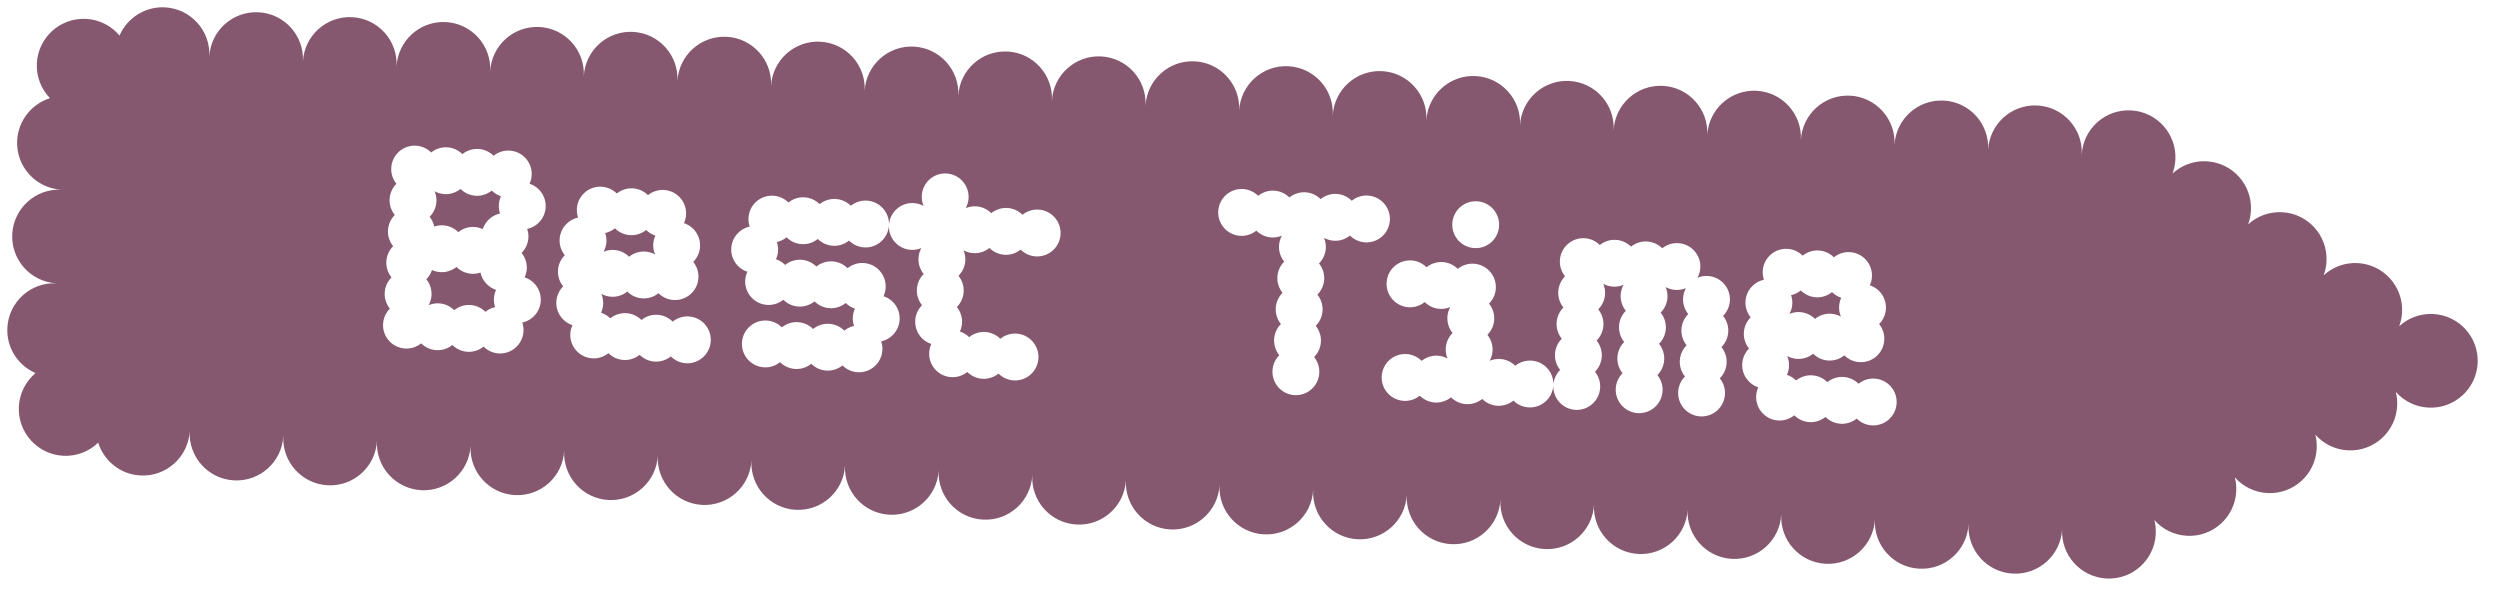
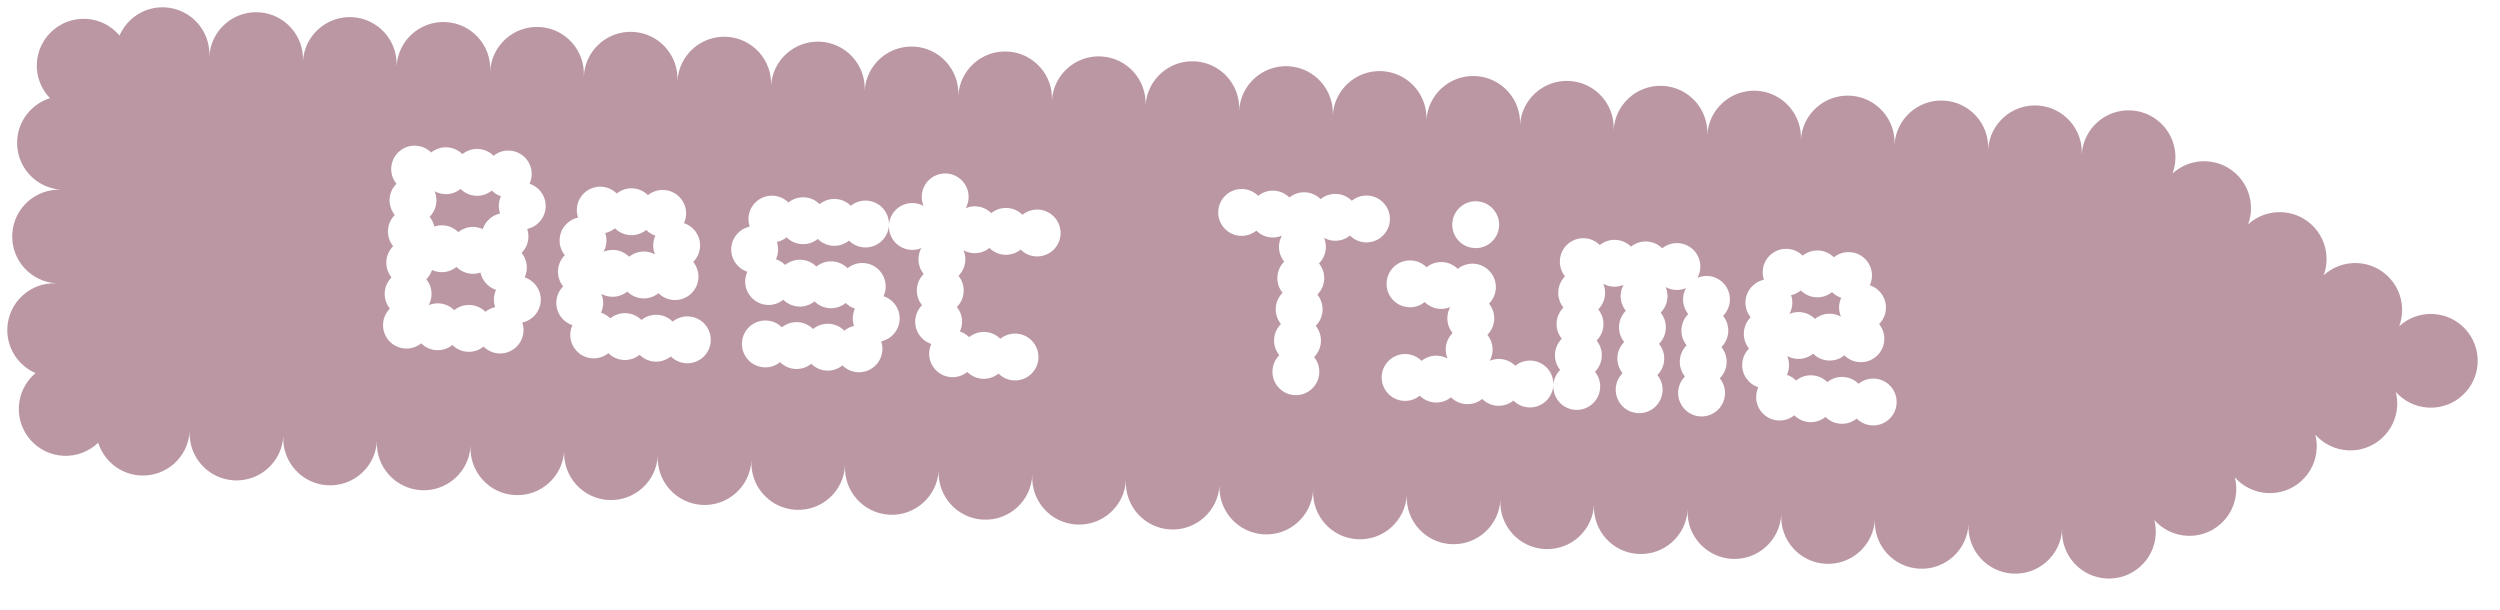
<svg xmlns="http://www.w3.org/2000/svg" width="160" height="39" viewBox="0 0 160 39" fill="none">
-   <path d="M136.385 7.065C138.04 7.152 139.311 8.564 139.224 10.218C139.208 10.529 139.144 10.827 139.042 11.104C139.614 10.582 140.386 10.279 141.221 10.323C142.876 10.41 144.147 11.821 144.06 13.476C144.044 13.787 143.981 14.085 143.878 14.362C144.45 13.839 145.222 13.537 146.057 13.581C147.712 13.667 148.983 15.079 148.896 16.733C148.88 17.044 148.817 17.342 148.714 17.62C149.286 17.097 150.058 16.794 150.893 16.838C152.548 16.925 153.819 18.336 153.732 19.991C153.716 20.302 153.653 20.6 153.55 20.877C154.122 20.355 154.895 20.052 155.73 20.096C157.384 20.182 158.655 21.594 158.569 23.248C158.482 24.903 157.07 26.174 155.416 26.087C154.58 26.044 153.844 25.661 153.33 25.081C153.403 25.368 153.435 25.671 153.418 25.983C153.332 27.637 151.92 28.908 150.265 28.822C149.43 28.778 148.694 28.395 148.18 27.816C148.253 28.103 148.285 28.405 148.268 28.717C148.181 30.372 146.77 31.642 145.115 31.556C144.28 31.512 143.544 31.13 143.029 30.55C143.103 30.837 143.134 31.14 143.118 31.451C143.031 33.106 141.62 34.377 139.965 34.29C139.13 34.246 138.394 33.864 137.879 33.284C137.953 33.571 137.984 33.874 137.968 34.185C137.881 35.84 136.47 37.111 134.815 37.024C133.16 36.938 131.889 35.526 131.976 33.871C131.889 35.526 130.478 36.797 128.823 36.71C127.169 36.623 125.898 35.212 125.984 33.557C125.898 35.212 124.486 36.483 122.831 36.396C121.177 36.309 119.906 34.898 119.993 33.243C119.906 34.898 118.494 36.169 116.84 36.082C115.185 35.995 113.914 34.584 114.001 32.929C113.914 34.584 112.502 35.855 110.848 35.768C109.193 35.681 107.922 34.27 108.009 32.615C107.922 34.27 106.511 35.541 104.856 35.454C103.202 35.367 101.931 33.956 102.017 32.301C101.931 33.956 100.519 35.227 98.864 35.14C97.21 35.053 95.939 33.642 96.025 31.987C95.939 33.642 94.527 34.913 92.873 34.826C91.218 34.739 89.947 33.328 90.034 31.673C89.947 33.328 88.535 34.599 86.881 34.512C85.226 34.425 83.955 33.014 84.042 31.359C83.955 33.014 82.544 34.285 80.889 34.198C79.234 34.111 77.963 32.7 78.05 31.045C77.963 32.7 76.552 33.971 74.897 33.884C73.243 33.797 71.972 32.386 72.058 30.731C71.972 32.386 70.56 33.657 68.905 33.57C67.251 33.483 65.98 32.072 66.067 30.417C65.98 32.072 64.568 33.343 62.914 33.256C61.259 33.169 59.988 31.758 60.075 30.103C59.988 31.758 58.577 33.029 56.922 32.942C55.267 32.855 53.996 31.444 54.083 29.789C53.996 31.444 52.585 32.715 50.93 32.628C49.276 32.541 48.005 31.13 48.091 29.475C48.005 31.13 46.593 32.401 44.938 32.314C43.284 32.227 42.013 30.816 42.099 29.161C42.013 30.816 40.601 32.087 38.947 32C37.292 31.913 36.021 30.502 36.108 28.847C36.021 30.502 34.609 31.773 32.955 31.686C31.3 31.599 30.029 30.188 30.116 28.533C30.029 30.188 28.618 31.459 26.963 31.372C25.308 31.285 24.037 29.874 24.124 28.219C24.037 29.874 22.626 31.145 20.971 31.058C19.317 30.971 18.046 29.56 18.132 27.905C18.046 29.56 16.634 30.831 14.979 30.744C13.325 30.657 12.054 29.246 12.141 27.591C12.054 29.246 10.642 30.517 8.988 30.43C7.7 30.363 6.649 29.492 6.284 28.331C5.707 28.887 4.911 29.215 4.047 29.17C2.392 29.083 1.121 27.671 1.208 26.017C1.253 25.152 1.661 24.394 2.275 23.878C1.159 23.394 0.404 22.258 0.471 20.971C0.558 19.317 1.969 18.046 3.624 18.132C1.969 18.046 0.698 16.634 0.785 14.979C0.872 13.325 2.283 12.054 3.938 12.141C2.283 12.054 1.012 10.642 1.099 8.988C1.167 7.701 2.036 6.649 3.198 6.284C2.641 5.707 2.314 4.911 2.359 4.047C2.446 2.392 3.858 1.121 5.512 1.208C6.376 1.253 7.134 1.662 7.65 2.275C8.134 1.159 9.271 0.404 10.558 0.471C12.212 0.558 13.483 1.969 13.397 3.624C13.483 1.969 14.895 0.698 16.549 0.785C18.204 0.872 19.475 2.283 19.388 3.938C19.475 2.283 20.887 1.012 22.541 1.099C24.196 1.186 25.467 2.597 25.38 4.252C25.467 2.597 26.878 1.326 28.533 1.413C30.188 1.5 31.459 2.911 31.372 4.566C31.459 2.911 32.87 1.64 34.525 1.727C36.179 1.814 37.45 3.225 37.364 4.88C37.45 3.225 38.862 1.954 40.517 2.041C42.171 2.128 43.442 3.539 43.355 5.194C43.442 3.539 44.854 2.268 46.508 2.355C48.163 2.442 49.434 3.853 49.347 5.508C49.434 3.853 50.846 2.582 52.5 2.669C54.155 2.756 55.426 4.167 55.339 5.822C55.426 4.167 56.837 2.896 58.492 2.983C60.147 3.07 61.418 4.481 61.331 6.136C61.418 4.481 62.829 3.21 64.484 3.297C66.138 3.384 67.409 4.795 67.323 6.45C67.409 4.795 68.821 3.524 70.475 3.611C72.13 3.698 73.401 5.109 73.314 6.764C73.401 5.109 74.813 3.838 76.467 3.925C78.122 4.012 79.393 5.424 79.306 7.078C79.393 5.424 80.805 4.152 82.459 4.239C84.114 4.326 85.385 5.738 85.298 7.392C85.385 5.738 86.796 4.467 88.451 4.553C90.105 4.64 91.376 6.052 91.29 7.706C91.376 6.052 92.788 4.781 94.443 4.867C96.097 4.954 97.368 6.366 97.281 8.02C97.368 6.366 98.78 5.095 100.434 5.181C102.089 5.268 103.36 6.68 103.273 8.334C103.36 6.68 104.772 5.409 106.426 5.495C108.081 5.582 109.352 6.994 109.265 8.648C109.352 6.994 110.763 5.723 112.418 5.809C114.073 5.896 115.344 7.308 115.257 8.962C115.344 7.308 116.755 6.037 118.41 6.123C120.064 6.21 121.335 7.622 121.249 9.276C121.335 7.622 122.747 6.351 124.402 6.437C126.056 6.524 127.327 7.936 127.24 9.59C127.327 7.936 128.739 6.665 130.393 6.751C132.048 6.838 133.319 8.25 133.232 9.904C133.319 8.25 134.73 6.979 136.385 7.065ZM32.608 9.638C32.224 9.617 31.867 9.745 31.59 9.969C31.337 9.717 30.995 9.553 30.611 9.533C30.227 9.513 29.87 9.64 29.592 9.864C29.34 9.612 28.998 9.448 28.614 9.428C28.23 9.408 27.873 9.535 27.595 9.759C27.342 9.508 27 9.344 26.616 9.324C25.789 9.28 25.083 9.916 25.04 10.743C25.02 11.127 25.147 11.484 25.371 11.762C25.119 12.014 24.956 12.356 24.935 12.74C24.915 13.124 25.043 13.481 25.266 13.759C25.015 14.012 24.851 14.354 24.831 14.738C24.811 15.122 24.938 15.479 25.162 15.756C24.91 16.009 24.746 16.351 24.726 16.735C24.706 17.119 24.833 17.476 25.057 17.753C24.805 18.006 24.641 18.348 24.621 18.732C24.601 19.116 24.728 19.473 24.952 19.751C24.701 20.003 24.537 20.345 24.517 20.729C24.473 21.557 25.109 22.262 25.936 22.306C26.32 22.326 26.677 22.198 26.955 21.974C27.208 22.226 27.549 22.39 27.933 22.41C28.318 22.431 28.674 22.303 28.952 22.079C29.205 22.33 29.546 22.495 29.931 22.515C30.315 22.535 30.672 22.407 30.949 22.183C31.202 22.435 31.544 22.6 31.928 22.62C32.755 22.663 33.461 22.028 33.504 21.2C33.514 21.005 33.485 20.817 33.426 20.642C34.072 20.503 34.571 19.947 34.608 19.255C34.644 18.564 34.205 17.958 33.577 17.752C33.654 17.585 33.703 17.401 33.714 17.206C33.734 16.822 33.606 16.465 33.382 16.187C33.634 15.934 33.798 15.593 33.818 15.209C33.829 15.013 33.799 14.825 33.74 14.65C34.386 14.511 34.885 13.955 34.922 13.264C34.958 12.572 34.52 11.966 33.892 11.76C33.968 11.593 34.017 11.409 34.028 11.214C34.071 10.387 33.435 9.681 32.608 9.638ZM42.49 12.158C42.106 12.138 41.749 12.265 41.471 12.489C41.218 12.238 40.877 12.074 40.493 12.054C40.108 12.033 39.751 12.161 39.474 12.384C39.221 12.133 38.879 11.969 38.495 11.949C37.668 11.905 36.962 12.541 36.919 13.368C36.909 13.563 36.937 13.751 36.996 13.926C36.351 14.065 35.852 14.622 35.816 15.313C35.795 15.697 35.923 16.054 36.147 16.332C35.895 16.585 35.731 16.926 35.711 17.311C35.691 17.695 35.818 18.052 36.042 18.329C35.79 18.582 35.626 18.924 35.606 19.308C35.57 19.999 36.008 20.604 36.636 20.81C36.558 20.978 36.51 21.162 36.5 21.357C36.457 22.185 37.092 22.89 37.92 22.934C38.304 22.954 38.661 22.826 38.938 22.602C39.191 22.854 39.533 23.018 39.917 23.038C40.301 23.059 40.658 22.931 40.936 22.707C41.188 22.958 41.53 23.123 41.914 23.143C42.298 23.163 42.655 23.035 42.933 22.811C43.186 23.063 43.527 23.228 43.911 23.248C44.739 23.291 45.444 22.656 45.488 21.828C45.531 21.001 44.896 20.295 44.068 20.252C43.684 20.232 43.327 20.359 43.05 20.583C42.797 20.331 42.455 20.167 42.071 20.147C41.687 20.127 41.33 20.254 41.052 20.478C40.8 20.227 40.458 20.063 40.074 20.043C39.69 20.023 39.333 20.15 39.055 20.373C38.892 20.211 38.691 20.085 38.466 20.011C38.543 19.844 38.592 19.66 38.602 19.465C38.614 19.232 38.571 19.01 38.487 18.808C38.678 18.913 38.895 18.979 39.128 18.992C39.512 19.012 39.869 18.884 40.146 18.66C40.399 18.912 40.74 19.076 41.125 19.096C41.509 19.116 41.866 18.988 42.144 18.764C42.396 19.016 42.738 19.181 43.122 19.201C43.949 19.244 44.655 18.609 44.699 17.782C44.719 17.397 44.591 17.04 44.367 16.763C44.618 16.51 44.783 16.169 44.803 15.784C44.84 15.093 44.401 14.487 43.773 14.281C43.85 14.114 43.899 13.93 43.909 13.735C43.953 12.907 43.317 12.202 42.49 12.158ZM55.472 12.839C55.088 12.819 54.731 12.946 54.453 13.169C54.201 12.918 53.859 12.754 53.475 12.734C53.091 12.714 52.734 12.841 52.456 13.065C52.203 12.813 51.862 12.649 51.477 12.629C51.093 12.609 50.736 12.736 50.459 12.96C50.206 12.709 49.864 12.545 49.48 12.525C48.653 12.481 47.947 13.117 47.904 13.944C47.894 14.139 47.922 14.327 47.981 14.502C47.336 14.641 46.837 15.198 46.8 15.889C46.764 16.58 47.202 17.185 47.83 17.391C47.753 17.559 47.705 17.743 47.694 17.939C47.651 18.766 48.287 19.472 49.114 19.515C49.498 19.535 49.855 19.407 50.133 19.183C50.385 19.435 50.727 19.599 51.111 19.62C51.495 19.64 51.852 19.512 52.13 19.288C52.383 19.54 52.724 19.704 53.108 19.724C53.493 19.744 53.849 19.616 54.127 19.392C54.29 19.555 54.49 19.681 54.715 19.755C54.638 19.922 54.59 20.107 54.58 20.302C54.57 20.497 54.599 20.685 54.658 20.86C54.426 20.91 54.214 21.014 54.035 21.159C53.782 20.907 53.44 20.743 53.056 20.723C52.672 20.703 52.315 20.83 52.037 21.054C51.785 20.802 51.443 20.638 51.059 20.618C50.675 20.598 50.318 20.725 50.04 20.949C49.787 20.698 49.446 20.534 49.062 20.514C48.234 20.47 47.529 21.106 47.485 21.933C47.442 22.76 48.077 23.466 48.905 23.509C49.289 23.53 49.646 23.402 49.923 23.178C50.176 23.429 50.517 23.594 50.902 23.614C51.286 23.634 51.643 23.506 51.921 23.282C52.173 23.534 52.515 23.699 52.899 23.719C53.283 23.739 53.64 23.611 53.918 23.387C54.171 23.639 54.512 23.803 54.896 23.823C55.724 23.867 56.429 23.231 56.473 22.404C56.483 22.209 56.454 22.02 56.395 21.846C57.04 21.706 57.54 21.151 57.576 20.459C57.612 19.768 57.174 19.162 56.546 18.956C56.623 18.788 56.672 18.605 56.682 18.41C56.725 17.582 56.09 16.877 55.263 16.833C54.879 16.813 54.522 16.94 54.244 17.164C53.991 16.913 53.65 16.749 53.265 16.729C52.881 16.708 52.524 16.836 52.247 17.059C51.994 16.808 51.652 16.644 51.268 16.624C50.884 16.604 50.527 16.731 50.249 16.955C50.086 16.792 49.886 16.666 49.66 16.592C49.737 16.425 49.786 16.241 49.796 16.046C49.807 15.85 49.777 15.662 49.718 15.487C49.95 15.437 50.163 15.333 50.342 15.189C50.595 15.44 50.936 15.605 51.321 15.625C51.705 15.645 52.062 15.517 52.339 15.293C52.592 15.545 52.933 15.71 53.318 15.73C53.702 15.75 54.059 15.622 54.337 15.398C54.589 15.65 54.931 15.814 55.315 15.835C56.142 15.878 56.848 15.242 56.892 14.415C56.935 13.588 56.299 12.882 55.472 12.839ZM60.57 11.103C59.743 11.06 59.037 11.695 58.993 12.523C58.981 12.755 59.024 12.977 59.109 13.179C58.917 13.074 58.7 13.008 58.468 12.996C57.641 12.952 56.935 13.588 56.892 14.415C56.848 15.242 57.484 15.948 58.311 15.992C58.544 16.004 58.766 15.961 58.967 15.876C58.862 16.068 58.796 16.284 58.784 16.517C58.764 16.901 58.891 17.258 59.115 17.536C58.863 17.788 58.7 18.13 58.679 18.514C58.659 18.898 58.786 19.255 59.01 19.533C58.759 19.786 58.595 20.127 58.575 20.512C58.538 21.203 58.977 21.808 59.604 22.014C59.527 22.181 59.479 22.366 59.469 22.561C59.425 23.388 60.061 24.094 60.888 24.137C61.272 24.158 61.629 24.03 61.907 23.806C62.16 24.058 62.501 24.222 62.885 24.242C63.27 24.262 63.627 24.134 63.904 23.91C64.157 24.162 64.498 24.327 64.883 24.347C65.71 24.39 66.416 23.755 66.459 22.927C66.502 22.1 65.867 21.394 65.04 21.351C64.656 21.331 64.299 21.458 64.021 21.682C63.768 21.43 63.426 21.267 63.042 21.246C62.658 21.226 62.301 21.354 62.024 21.577C61.86 21.415 61.66 21.289 61.434 21.215C61.511 21.047 61.56 20.864 61.571 20.669C61.591 20.284 61.463 19.927 61.239 19.65C61.49 19.397 61.655 19.056 61.675 18.671C61.695 18.287 61.567 17.93 61.343 17.652C61.595 17.4 61.76 17.058 61.78 16.674C61.792 16.441 61.749 16.219 61.665 16.018C61.856 16.123 62.073 16.189 62.305 16.201C62.69 16.221 63.047 16.093 63.324 15.869C63.577 16.121 63.918 16.285 64.303 16.305C64.687 16.326 65.044 16.198 65.322 15.974C65.574 16.226 65.916 16.39 66.3 16.41C67.127 16.453 67.833 15.818 67.876 14.991C67.92 14.164 67.284 13.458 66.457 13.414C66.073 13.394 65.716 13.521 65.438 13.745C65.186 13.494 64.844 13.33 64.46 13.31C64.076 13.29 63.719 13.417 63.441 13.641C63.188 13.389 62.846 13.225 62.462 13.205C62.23 13.193 62.008 13.236 61.806 13.32C61.911 13.129 61.977 12.912 61.989 12.68C62.033 11.852 61.397 11.146 60.57 11.103ZM87.533 12.516C87.149 12.496 86.792 12.623 86.514 12.847C86.261 12.595 85.92 12.432 85.536 12.411C85.151 12.391 84.794 12.519 84.517 12.742C84.264 12.491 83.922 12.327 83.538 12.307C83.154 12.287 82.797 12.414 82.52 12.638C82.267 12.386 81.925 12.222 81.541 12.202C81.157 12.182 80.8 12.309 80.522 12.533C80.27 12.281 79.928 12.117 79.544 12.097C78.716 12.054 78.011 12.69 77.967 13.517C77.924 14.344 78.559 15.05 79.387 15.093C79.771 15.113 80.128 14.985 80.406 14.761C80.658 15.013 81 15.178 81.384 15.198C81.617 15.21 81.839 15.167 82.04 15.083C81.936 15.274 81.869 15.491 81.857 15.723C81.837 16.108 81.964 16.465 82.188 16.742C81.937 16.995 81.773 17.337 81.752 17.721C81.732 18.105 81.86 18.462 82.084 18.739C81.832 18.992 81.668 19.334 81.648 19.718C81.628 20.102 81.755 20.459 81.979 20.737C81.727 20.989 81.563 21.331 81.543 21.715C81.523 22.099 81.65 22.456 81.874 22.734C81.623 22.987 81.459 23.328 81.439 23.712C81.395 24.54 82.031 25.246 82.858 25.289C83.685 25.332 84.391 24.697 84.434 23.869C84.454 23.485 84.326 23.128 84.103 22.851C84.354 22.598 84.519 22.257 84.539 21.872C84.559 21.488 84.431 21.131 84.207 20.854C84.459 20.601 84.624 20.259 84.644 19.875C84.664 19.491 84.536 19.134 84.312 18.856C84.564 18.604 84.728 18.262 84.748 17.878C84.769 17.493 84.641 17.137 84.416 16.859C84.668 16.606 84.833 16.265 84.853 15.88C84.865 15.648 84.822 15.425 84.738 15.224C84.929 15.329 85.146 15.395 85.379 15.407C85.763 15.428 86.12 15.3 86.397 15.075C86.65 15.327 86.992 15.492 87.376 15.512C88.203 15.555 88.909 14.92 88.952 14.092C88.996 13.265 88.36 12.559 87.533 12.516ZM94.314 16.877C93.93 16.857 93.573 16.984 93.295 17.208C93.043 16.956 92.701 16.792 92.317 16.772C91.933 16.752 91.576 16.879 91.298 17.103C91.045 16.852 90.704 16.688 90.319 16.668C89.492 16.624 88.786 17.26 88.743 18.087C88.7 18.914 89.335 19.62 90.162 19.663C90.547 19.684 90.903 19.556 91.181 19.332C91.434 19.583 91.775 19.748 92.16 19.768C92.392 19.78 92.615 19.737 92.816 19.653C92.711 19.844 92.645 20.061 92.633 20.294C92.613 20.678 92.74 21.035 92.964 21.312C92.712 21.565 92.548 21.907 92.528 22.291C92.516 22.523 92.559 22.746 92.643 22.947C92.452 22.842 92.235 22.776 92.003 22.764C91.618 22.744 91.261 22.871 90.984 23.095C90.731 22.843 90.389 22.68 90.005 22.659C89.178 22.616 88.472 23.252 88.429 24.079C88.386 24.906 89.021 25.612 89.848 25.655C90.233 25.675 90.59 25.547 90.867 25.323C91.12 25.575 91.461 25.74 91.846 25.76C92.23 25.78 92.587 25.652 92.864 25.428C93.117 25.68 93.459 25.845 93.843 25.865C94.227 25.885 94.584 25.757 94.862 25.533C95.114 25.785 95.456 25.949 95.84 25.969C96.225 25.989 96.581 25.861 96.859 25.637C97.112 25.889 97.453 26.054 97.837 26.074C98.665 26.117 99.371 25.482 99.414 24.654C99.457 23.827 98.822 23.121 97.994 23.078C97.61 23.058 97.253 23.185 96.976 23.409C96.723 23.157 96.381 22.994 95.997 22.973C95.764 22.961 95.542 23.004 95.341 23.089C95.446 22.897 95.512 22.681 95.524 22.448C95.544 22.064 95.416 21.707 95.192 21.429C95.444 21.177 95.609 20.835 95.629 20.451C95.649 20.066 95.521 19.71 95.297 19.432C95.549 19.179 95.713 18.838 95.733 18.453C95.777 17.626 95.141 16.92 94.314 16.877ZM107.401 15.56C107.017 15.54 106.66 15.667 106.382 15.891C106.129 15.639 105.788 15.476 105.404 15.455C105.019 15.435 104.662 15.562 104.385 15.786C104.132 15.535 103.79 15.371 103.406 15.351C103.022 15.331 102.665 15.458 102.388 15.682C102.135 15.43 101.793 15.266 101.409 15.246C100.582 15.203 99.876 15.838 99.832 16.666C99.812 17.05 99.94 17.407 100.163 17.684C99.912 17.937 99.748 18.279 99.728 18.663C99.708 19.047 99.835 19.404 100.059 19.681C99.807 19.934 99.643 20.276 99.623 20.66C99.603 21.044 99.73 21.401 99.954 21.679C99.703 21.931 99.539 22.273 99.519 22.657C99.498 23.041 99.626 23.398 99.849 23.676C99.598 23.929 99.434 24.27 99.414 24.654C99.371 25.482 100.006 26.188 100.833 26.231C101.661 26.274 102.366 25.639 102.41 24.811C102.43 24.427 102.302 24.07 102.078 23.793C102.33 23.54 102.494 23.199 102.514 22.814C102.535 22.43 102.407 22.073 102.183 21.796C102.434 21.543 102.599 21.201 102.619 20.817C102.639 20.433 102.511 20.076 102.287 19.798C102.539 19.546 102.704 19.204 102.724 18.82C102.736 18.587 102.693 18.365 102.609 18.163C102.8 18.268 103.017 18.334 103.249 18.347C103.482 18.359 103.704 18.316 103.906 18.231C103.801 18.423 103.735 18.64 103.722 18.872C103.702 19.256 103.83 19.613 104.053 19.891C103.802 20.143 103.638 20.485 103.618 20.869C103.598 21.253 103.725 21.61 103.949 21.888C103.697 22.141 103.533 22.483 103.513 22.867C103.493 23.251 103.62 23.608 103.844 23.885C103.592 24.138 103.428 24.48 103.408 24.864C103.365 25.691 104.001 26.397 104.828 26.44C105.655 26.484 106.361 25.848 106.404 25.021C106.424 24.637 106.296 24.28 106.072 24.002C106.324 23.749 106.489 23.408 106.509 23.024C106.529 22.639 106.401 22.282 106.177 22.005C106.429 21.752 106.593 21.411 106.614 21.026C106.634 20.642 106.506 20.285 106.282 20.008C106.534 19.755 106.698 19.413 106.718 19.029C106.73 18.797 106.687 18.574 106.603 18.373C106.795 18.478 107.011 18.544 107.244 18.556C107.476 18.568 107.699 18.525 107.9 18.441C107.795 18.632 107.729 18.849 107.717 19.081C107.697 19.465 107.824 19.823 108.048 20.1C107.796 20.353 107.632 20.695 107.612 21.079C107.592 21.463 107.719 21.82 107.943 22.097C107.692 22.35 107.528 22.692 107.508 23.076C107.487 23.46 107.615 23.817 107.838 24.095C107.587 24.347 107.423 24.689 107.403 25.073C107.36 25.901 107.995 26.606 108.822 26.65C109.65 26.693 110.355 26.058 110.399 25.23C110.419 24.846 110.291 24.489 110.067 24.212C110.319 23.959 110.483 23.617 110.503 23.233C110.524 22.849 110.396 22.492 110.172 22.214C110.423 21.962 110.588 21.62 110.608 21.236C110.628 20.851 110.5 20.495 110.276 20.217C110.528 19.964 110.693 19.623 110.713 19.238C110.756 18.411 110.121 17.705 109.293 17.662C109.061 17.65 108.838 17.693 108.637 17.777C108.742 17.586 108.808 17.369 108.82 17.137C108.864 16.309 108.228 15.603 107.401 15.56ZM118.386 16.136C118.002 16.116 117.645 16.243 117.367 16.467C117.114 16.215 116.773 16.051 116.388 16.031C116.004 16.011 115.647 16.138 115.37 16.362C115.117 16.11 114.775 15.947 114.391 15.926C113.564 15.883 112.858 16.519 112.815 17.346C112.804 17.541 112.833 17.729 112.892 17.903C112.246 18.043 111.748 18.599 111.711 19.291C111.691 19.675 111.819 20.032 112.042 20.309C111.791 20.562 111.627 20.904 111.607 21.288C111.587 21.672 111.714 22.029 111.938 22.307C111.686 22.559 111.522 22.901 111.502 23.285C111.466 23.977 111.904 24.581 112.531 24.788C112.454 24.955 112.406 25.14 112.396 25.335C112.353 26.162 112.988 26.868 113.815 26.911C114.2 26.931 114.557 26.803 114.834 26.579C115.087 26.831 115.428 26.996 115.813 27.016C116.197 27.036 116.554 26.908 116.831 26.684C117.084 26.936 117.426 27.101 117.81 27.121C118.194 27.141 118.551 27.013 118.829 26.789C119.081 27.041 119.423 27.205 119.807 27.225C120.635 27.269 121.34 26.633 121.384 25.806C121.427 24.979 120.792 24.273 119.964 24.23C119.58 24.209 119.223 24.337 118.946 24.56C118.693 24.309 118.351 24.145 117.967 24.125C117.583 24.105 117.226 24.232 116.948 24.456C116.696 24.204 116.354 24.04 115.97 24.02C115.586 24 115.229 24.127 114.951 24.351C114.788 24.188 114.587 24.063 114.362 23.989C114.439 23.821 114.488 23.637 114.498 23.442C114.51 23.21 114.467 22.987 114.383 22.786C114.574 22.891 114.791 22.957 115.023 22.969C115.408 22.989 115.765 22.861 116.042 22.637C116.295 22.889 116.636 23.054 117.021 23.074C117.405 23.094 117.762 22.966 118.039 22.742C118.292 22.994 118.634 23.158 119.018 23.178C119.845 23.222 120.551 22.586 120.594 21.759C120.615 21.375 120.487 21.018 120.263 20.74C120.514 20.488 120.679 20.146 120.699 19.762C120.735 19.07 120.297 18.464 119.669 18.259C119.746 18.091 119.795 17.907 119.805 17.712C119.848 16.885 119.213 16.179 118.386 16.136ZM29.214 17.085C29.466 17.337 29.808 17.502 30.192 17.522C30.387 17.532 30.575 17.503 30.75 17.444C30.861 17.962 31.243 18.385 31.747 18.551C31.67 18.719 31.622 18.903 31.612 19.098C31.602 19.294 31.63 19.482 31.689 19.656C31.457 19.706 31.245 19.81 31.066 19.955C30.814 19.703 30.472 19.539 30.088 19.519C29.703 19.499 29.346 19.626 29.069 19.85C28.816 19.599 28.474 19.435 28.09 19.415C27.858 19.402 27.635 19.445 27.434 19.53C27.539 19.338 27.605 19.122 27.617 18.889C27.637 18.505 27.509 18.148 27.285 17.87C27.448 17.707 27.574 17.507 27.648 17.281C27.815 17.358 28 17.407 28.195 17.417C28.579 17.438 28.936 17.309 29.214 17.085ZM41.354 14.718C41.517 14.88 41.717 15.006 41.943 15.08C41.866 15.248 41.818 15.432 41.807 15.627C41.795 15.86 41.838 16.082 41.923 16.284C41.731 16.179 41.514 16.113 41.282 16.1C40.898 16.08 40.541 16.208 40.263 16.431C40.011 16.18 39.669 16.016 39.285 15.996C39.052 15.984 38.83 16.027 38.628 16.111C38.733 15.919 38.799 15.703 38.812 15.47C38.822 15.275 38.792 15.086 38.733 14.912C38.965 14.862 39.178 14.758 39.357 14.613C39.61 14.865 39.951 15.029 40.336 15.05C40.72 15.07 41.077 14.942 41.354 14.718ZM117.25 18.695C117.413 18.858 117.613 18.983 117.838 19.057C117.761 19.225 117.713 19.409 117.703 19.605C117.691 19.837 117.734 20.06 117.818 20.261C117.627 20.156 117.41 20.09 117.178 20.078C116.794 20.058 116.437 20.185 116.159 20.409C115.906 20.157 115.565 19.993 115.18 19.973C114.948 19.961 114.725 20.004 114.524 20.088C114.629 19.897 114.695 19.68 114.707 19.448C114.718 19.252 114.688 19.064 114.629 18.889C114.861 18.839 115.073 18.735 115.253 18.59C115.506 18.842 115.847 19.007 116.231 19.027C116.616 19.047 116.973 18.919 117.25 18.695ZM31.473 12.197C31.636 12.36 31.836 12.485 32.061 12.559C31.984 12.727 31.936 12.911 31.926 13.107C31.916 13.302 31.944 13.49 32.003 13.664C31.485 13.776 31.061 14.157 30.896 14.661C30.728 14.585 30.544 14.536 30.349 14.526C29.965 14.506 29.608 14.633 29.331 14.857C29.078 14.605 28.736 14.442 28.352 14.421C28.157 14.411 27.968 14.44 27.794 14.499C27.743 14.267 27.639 14.055 27.495 13.876C27.747 13.623 27.911 13.282 27.931 12.897C27.943 12.665 27.9 12.442 27.816 12.241C28.008 12.346 28.224 12.412 28.457 12.424C28.841 12.444 29.198 12.316 29.476 12.092C29.728 12.344 30.07 12.509 30.454 12.529C30.838 12.549 31.195 12.421 31.473 12.197ZM94.523 12.882C93.696 12.839 92.99 13.475 92.947 14.302C92.903 15.129 93.539 15.835 94.366 15.878C95.194 15.922 95.899 15.286 95.943 14.459C95.986 13.632 95.35 12.926 94.523 12.882Z" fill="#85586F" />
+   <path d="M136.385 7.065C138.04 7.152 139.311 8.564 139.224 10.218C139.208 10.529 139.144 10.827 139.042 11.104C139.614 10.582 140.386 10.279 141.221 10.323C142.876 10.41 144.147 11.821 144.06 13.476C144.044 13.787 143.981 14.085 143.878 14.362C144.45 13.839 145.222 13.537 146.057 13.581C147.712 13.667 148.983 15.079 148.896 16.733C148.88 17.044 148.817 17.342 148.714 17.62C149.286 17.097 150.058 16.794 150.893 16.838C152.548 16.925 153.819 18.336 153.732 19.991C153.716 20.302 153.653 20.6 153.55 20.877C154.122 20.355 154.895 20.052 155.73 20.096C157.384 20.182 158.655 21.594 158.569 23.248C158.482 24.903 157.07 26.174 155.416 26.087C154.58 26.044 153.844 25.661 153.33 25.081C153.403 25.368 153.435 25.671 153.418 25.983C153.332 27.637 151.92 28.908 150.265 28.822C149.43 28.778 148.694 28.395 148.18 27.816C148.253 28.103 148.285 28.405 148.268 28.717C148.181 30.372 146.77 31.642 145.115 31.556C144.28 31.512 143.544 31.13 143.029 30.55C143.103 30.837 143.134 31.14 143.118 31.451C143.031 33.106 141.62 34.377 139.965 34.29C139.13 34.246 138.394 33.864 137.879 33.284C137.953 33.571 137.984 33.874 137.968 34.185C137.881 35.84 136.47 37.111 134.815 37.024C133.16 36.938 131.889 35.526 131.976 33.871C131.889 35.526 130.478 36.797 128.823 36.71C127.169 36.623 125.898 35.212 125.984 33.557C125.898 35.212 124.486 36.483 122.831 36.396C121.177 36.309 119.906 34.898 119.993 33.243C119.906 34.898 118.494 36.169 116.84 36.082C115.185 35.995 113.914 34.584 114.001 32.929C113.914 34.584 112.502 35.855 110.848 35.768C109.193 35.681 107.922 34.27 108.009 32.615C107.922 34.27 106.511 35.541 104.856 35.454C103.202 35.367 101.931 33.956 102.017 32.301C101.931 33.956 100.519 35.227 98.864 35.14C97.21 35.053 95.939 33.642 96.025 31.987C95.939 33.642 94.527 34.913 92.873 34.826C91.218 34.739 89.947 33.328 90.034 31.673C89.947 33.328 88.535 34.599 86.881 34.512C85.226 34.425 83.955 33.014 84.042 31.359C83.955 33.014 82.544 34.285 80.889 34.198C79.234 34.111 77.963 32.7 78.05 31.045C77.963 32.7 76.552 33.971 74.897 33.884C73.243 33.797 71.972 32.386 72.058 30.731C71.972 32.386 70.56 33.657 68.905 33.57C67.251 33.483 65.98 32.072 66.067 30.417C65.98 32.072 64.568 33.343 62.914 33.256C61.259 33.169 59.988 31.758 60.075 30.103C59.988 31.758 58.577 33.029 56.922 32.942C55.267 32.855 53.996 31.444 54.083 29.789C53.996 31.444 52.585 32.715 50.93 32.628C49.276 32.541 48.005 31.13 48.091 29.475C48.005 31.13 46.593 32.401 44.938 32.314C43.284 32.227 42.013 30.816 42.099 29.161C42.013 30.816 40.601 32.087 38.947 32C37.292 31.913 36.021 30.502 36.108 28.847C36.021 30.502 34.609 31.773 32.955 31.686C31.3 31.599 30.029 30.188 30.116 28.533C30.029 30.188 28.618 31.459 26.963 31.372C25.308 31.285 24.037 29.874 24.124 28.219C24.037 29.874 22.626 31.145 20.971 31.058C19.317 30.971 18.046 29.56 18.132 27.905C18.046 29.56 16.634 30.831 14.979 30.744C13.325 30.657 12.054 29.246 12.141 27.591C12.054 29.246 10.642 30.517 8.988 30.43C7.7 30.363 6.649 29.492 6.284 28.331C5.707 28.887 4.911 29.215 4.047 29.17C2.392 29.083 1.121 27.671 1.208 26.017C1.253 25.152 1.661 24.394 2.275 23.878C1.159 23.394 0.404 22.258 0.471 20.971C0.558 19.317 1.969 18.046 3.624 18.132C1.969 18.046 0.698 16.634 0.785 14.979C0.872 13.325 2.283 12.054 3.938 12.141C2.283 12.054 1.012 10.642 1.099 8.988C1.167 7.701 2.036 6.649 3.198 6.284C2.641 5.707 2.314 4.911 2.359 4.047C2.446 2.392 3.858 1.121 5.512 1.208C6.376 1.253 7.134 1.662 7.65 2.275C8.134 1.159 9.271 0.404 10.558 0.471C12.212 0.558 13.483 1.969 13.397 3.624C13.483 1.969 14.895 0.698 16.549 0.785C18.204 0.872 19.475 2.283 19.388 3.938C19.475 2.283 20.887 1.012 22.541 1.099C24.196 1.186 25.467 2.597 25.38 4.252C25.467 2.597 26.878 1.326 28.533 1.413C30.188 1.5 31.459 2.911 31.372 4.566C31.459 2.911 32.87 1.64 34.525 1.727C36.179 1.814 37.45 3.225 37.364 4.88C37.45 3.225 38.862 1.954 40.517 2.041C42.171 2.128 43.442 3.539 43.355 5.194C43.442 3.539 44.854 2.268 46.508 2.355C48.163 2.442 49.434 3.853 49.347 5.508C49.434 3.853 50.846 2.582 52.5 2.669C54.155 2.756 55.426 4.167 55.339 5.822C55.426 4.167 56.837 2.896 58.492 2.983C60.147 3.07 61.418 4.481 61.331 6.136C61.418 4.481 62.829 3.21 64.484 3.297C66.138 3.384 67.409 4.795 67.323 6.45C67.409 4.795 68.821 3.524 70.475 3.611C72.13 3.698 73.401 5.109 73.314 6.764C73.401 5.109 74.813 3.838 76.467 3.925C78.122 4.012 79.393 5.424 79.306 7.078C79.393 5.424 80.805 4.152 82.459 4.239C84.114 4.326 85.385 5.738 85.298 7.392C85.385 5.738 86.796 4.467 88.451 4.553C90.105 4.64 91.376 6.052 91.29 7.706C91.376 6.052 92.788 4.781 94.443 4.867C96.097 4.954 97.368 6.366 97.281 8.02C97.368 6.366 98.78 5.095 100.434 5.181C102.089 5.268 103.36 6.68 103.273 8.334C103.36 6.68 104.772 5.409 106.426 5.495C108.081 5.582 109.352 6.994 109.265 8.648C109.352 6.994 110.763 5.723 112.418 5.809C114.073 5.896 115.344 7.308 115.257 8.962C115.344 7.308 116.755 6.037 118.41 6.123C120.064 6.21 121.335 7.622 121.249 9.276C121.335 7.622 122.747 6.351 124.402 6.437C126.056 6.524 127.327 7.936 127.24 9.59C127.327 7.936 128.739 6.665 130.393 6.751C132.048 6.838 133.319 8.25 133.232 9.904C133.319 8.25 134.73 6.979 136.385 7.065ZM32.608 9.638C32.224 9.617 31.867 9.745 31.59 9.969C31.337 9.717 30.995 9.553 30.611 9.533C30.227 9.513 29.87 9.64 29.592 9.864C29.34 9.612 28.998 9.448 28.614 9.428C28.23 9.408 27.873 9.535 27.595 9.759C27.342 9.508 27 9.344 26.616 9.324C25.789 9.28 25.083 9.916 25.04 10.743C25.02 11.127 25.147 11.484 25.371 11.762C25.119 12.014 24.956 12.356 24.935 12.74C24.915 13.124 25.043 13.481 25.266 13.759C25.015 14.012 24.851 14.354 24.831 14.738C24.811 15.122 24.938 15.479 25.162 15.756C24.91 16.009 24.746 16.351 24.726 16.735C24.706 17.119 24.833 17.476 25.057 17.753C24.805 18.006 24.641 18.348 24.621 18.732C24.601 19.116 24.728 19.473 24.952 19.751C24.701 20.003 24.537 20.345 24.517 20.729C24.473 21.557 25.109 22.262 25.936 22.306C26.32 22.326 26.677 22.198 26.955 21.974C27.208 22.226 27.549 22.39 27.933 22.41C28.318 22.431 28.674 22.303 28.952 22.079C29.205 22.33 29.546 22.495 29.931 22.515C30.315 22.535 30.672 22.407 30.949 22.183C31.202 22.435 31.544 22.6 31.928 22.62C32.755 22.663 33.461 22.028 33.504 21.2C33.514 21.005 33.485 20.817 33.426 20.642C34.072 20.503 34.571 19.947 34.608 19.255C34.644 18.564 34.205 17.958 33.577 17.752C33.654 17.585 33.703 17.401 33.714 17.206C33.734 16.822 33.606 16.465 33.382 16.187C33.634 15.934 33.798 15.593 33.818 15.209C33.829 15.013 33.799 14.825 33.74 14.65C34.386 14.511 34.885 13.955 34.922 13.264C34.958 12.572 34.52 11.966 33.892 11.76C33.968 11.593 34.017 11.409 34.028 11.214C34.071 10.387 33.435 9.681 32.608 9.638ZM42.49 12.158C42.106 12.138 41.749 12.265 41.471 12.489C41.218 12.238 40.877 12.074 40.493 12.054C40.108 12.033 39.751 12.161 39.474 12.384C39.221 12.133 38.879 11.969 38.495 11.949C37.668 11.905 36.962 12.541 36.919 13.368C36.909 13.563 36.937 13.751 36.996 13.926C36.351 14.065 35.852 14.622 35.816 15.313C35.795 15.697 35.923 16.054 36.147 16.332C35.895 16.585 35.731 16.926 35.711 17.311C35.691 17.695 35.818 18.052 36.042 18.329C35.79 18.582 35.626 18.924 35.606 19.308C35.57 19.999 36.008 20.604 36.636 20.81C36.558 20.978 36.51 21.162 36.5 21.357C36.457 22.185 37.092 22.89 37.92 22.934C38.304 22.954 38.661 22.826 38.938 22.602C39.191 22.854 39.533 23.018 39.917 23.038C40.301 23.059 40.658 22.931 40.936 22.707C41.188 22.958 41.53 23.123 41.914 23.143C42.298 23.163 42.655 23.035 42.933 22.811C43.186 23.063 43.527 23.228 43.911 23.248C44.739 23.291 45.444 22.656 45.488 21.828C45.531 21.001 44.896 20.295 44.068 20.252C43.684 20.232 43.327 20.359 43.05 20.583C42.797 20.331 42.455 20.167 42.071 20.147C41.687 20.127 41.33 20.254 41.052 20.478C40.8 20.227 40.458 20.063 40.074 20.043C39.69 20.023 39.333 20.15 39.055 20.373C38.892 20.211 38.691 20.085 38.466 20.011C38.543 19.844 38.592 19.66 38.602 19.465C38.614 19.232 38.571 19.01 38.487 18.808C38.678 18.913 38.895 18.979 39.128 18.992C39.512 19.012 39.869 18.884 40.146 18.66C40.399 18.912 40.74 19.076 41.125 19.096C41.509 19.116 41.866 18.988 42.144 18.764C42.396 19.016 42.738 19.181 43.122 19.201C43.949 19.244 44.655 18.609 44.699 17.782C44.719 17.397 44.591 17.04 44.367 16.763C44.618 16.51 44.783 16.169 44.803 15.784C44.84 15.093 44.401 14.487 43.773 14.281C43.85 14.114 43.899 13.93 43.909 13.735C43.953 12.907 43.317 12.202 42.49 12.158ZM55.472 12.839C55.088 12.819 54.731 12.946 54.453 13.169C54.201 12.918 53.859 12.754 53.475 12.734C53.091 12.714 52.734 12.841 52.456 13.065C52.203 12.813 51.862 12.649 51.477 12.629C51.093 12.609 50.736 12.736 50.459 12.96C50.206 12.709 49.864 12.545 49.48 12.525C48.653 12.481 47.947 13.117 47.904 13.944C47.894 14.139 47.922 14.327 47.981 14.502C47.336 14.641 46.837 15.198 46.8 15.889C46.764 16.58 47.202 17.185 47.83 17.391C47.753 17.559 47.705 17.743 47.694 17.939C47.651 18.766 48.287 19.472 49.114 19.515C49.498 19.535 49.855 19.407 50.133 19.183C50.385 19.435 50.727 19.599 51.111 19.62C51.495 19.64 51.852 19.512 52.13 19.288C52.383 19.54 52.724 19.704 53.108 19.724C53.493 19.744 53.849 19.616 54.127 19.392C54.29 19.555 54.49 19.681 54.715 19.755C54.638 19.922 54.59 20.107 54.58 20.302C54.57 20.497 54.599 20.685 54.658 20.86C54.426 20.91 54.214 21.014 54.035 21.159C53.782 20.907 53.44 20.743 53.056 20.723C52.672 20.703 52.315 20.83 52.037 21.054C51.785 20.802 51.443 20.638 51.059 20.618C50.675 20.598 50.318 20.725 50.04 20.949C49.787 20.698 49.446 20.534 49.062 20.514C48.234 20.47 47.529 21.106 47.485 21.933C47.442 22.76 48.077 23.466 48.905 23.509C49.289 23.53 49.646 23.402 49.923 23.178C50.176 23.429 50.517 23.594 50.902 23.614C51.286 23.634 51.643 23.506 51.921 23.282C52.173 23.534 52.515 23.699 52.899 23.719C53.283 23.739 53.64 23.611 53.918 23.387C54.171 23.639 54.512 23.803 54.896 23.823C55.724 23.867 56.429 23.231 56.473 22.404C56.483 22.209 56.454 22.02 56.395 21.846C57.04 21.706 57.54 21.151 57.576 20.459C57.612 19.768 57.174 19.162 56.546 18.956C56.623 18.788 56.672 18.605 56.682 18.41C56.725 17.582 56.09 16.877 55.263 16.833C54.879 16.813 54.522 16.94 54.244 17.164C53.991 16.913 53.65 16.749 53.265 16.729C52.881 16.708 52.524 16.836 52.247 17.059C51.994 16.808 51.652 16.644 51.268 16.624C50.884 16.604 50.527 16.731 50.249 16.955C50.086 16.792 49.886 16.666 49.66 16.592C49.737 16.425 49.786 16.241 49.796 16.046C49.807 15.85 49.777 15.662 49.718 15.487C49.95 15.437 50.163 15.333 50.342 15.189C50.595 15.44 50.936 15.605 51.321 15.625C51.705 15.645 52.062 15.517 52.339 15.293C52.592 15.545 52.933 15.71 53.318 15.73C53.702 15.75 54.059 15.622 54.337 15.398C54.589 15.65 54.931 15.814 55.315 15.835C56.142 15.878 56.848 15.242 56.892 14.415C56.935 13.588 56.299 12.882 55.472 12.839ZM60.57 11.103C59.743 11.06 59.037 11.695 58.993 12.523C58.981 12.755 59.024 12.977 59.109 13.179C58.917 13.074 58.7 13.008 58.468 12.996C57.641 12.952 56.935 13.588 56.892 14.415C56.848 15.242 57.484 15.948 58.311 15.992C58.544 16.004 58.766 15.961 58.967 15.876C58.862 16.068 58.796 16.284 58.784 16.517C58.764 16.901 58.891 17.258 59.115 17.536C58.863 17.788 58.7 18.13 58.679 18.514C58.659 18.898 58.786 19.255 59.01 19.533C58.759 19.786 58.595 20.127 58.575 20.512C58.538 21.203 58.977 21.808 59.604 22.014C59.527 22.181 59.479 22.366 59.469 22.561C59.425 23.388 60.061 24.094 60.888 24.137C61.272 24.158 61.629 24.03 61.907 23.806C62.16 24.058 62.501 24.222 62.885 24.242C63.27 24.262 63.627 24.134 63.904 23.91C64.157 24.162 64.498 24.327 64.883 24.347C65.71 24.39 66.416 23.755 66.459 22.927C66.502 22.1 65.867 21.394 65.04 21.351C64.656 21.331 64.299 21.458 64.021 21.682C63.768 21.43 63.426 21.267 63.042 21.246C62.658 21.226 62.301 21.354 62.024 21.577C61.86 21.415 61.66 21.289 61.434 21.215C61.511 21.047 61.56 20.864 61.571 20.669C61.591 20.284 61.463 19.927 61.239 19.65C61.49 19.397 61.655 19.056 61.675 18.671C61.695 18.287 61.567 17.93 61.343 17.652C61.595 17.4 61.76 17.058 61.78 16.674C61.792 16.441 61.749 16.219 61.665 16.018C61.856 16.123 62.073 16.189 62.305 16.201C62.69 16.221 63.047 16.093 63.324 15.869C63.577 16.121 63.918 16.285 64.303 16.305C64.687 16.326 65.044 16.198 65.322 15.974C65.574 16.226 65.916 16.39 66.3 16.41C67.127 16.453 67.833 15.818 67.876 14.991C67.92 14.164 67.284 13.458 66.457 13.414C66.073 13.394 65.716 13.521 65.438 13.745C65.186 13.494 64.844 13.33 64.46 13.31C64.076 13.29 63.719 13.417 63.441 13.641C63.188 13.389 62.846 13.225 62.462 13.205C62.23 13.193 62.008 13.236 61.806 13.32C61.911 13.129 61.977 12.912 61.989 12.68C62.033 11.852 61.397 11.146 60.57 11.103ZM87.533 12.516C87.149 12.496 86.792 12.623 86.514 12.847C86.261 12.595 85.92 12.432 85.536 12.411C85.151 12.391 84.794 12.519 84.517 12.742C84.264 12.491 83.922 12.327 83.538 12.307C83.154 12.287 82.797 12.414 82.52 12.638C82.267 12.386 81.925 12.222 81.541 12.202C81.157 12.182 80.8 12.309 80.522 12.533C80.27 12.281 79.928 12.117 79.544 12.097C78.716 12.054 78.011 12.69 77.967 13.517C77.924 14.344 78.559 15.05 79.387 15.093C79.771 15.113 80.128 14.985 80.406 14.761C80.658 15.013 81 15.178 81.384 15.198C81.617 15.21 81.839 15.167 82.04 15.083C81.936 15.274 81.869 15.491 81.857 15.723C81.837 16.108 81.964 16.465 82.188 16.742C81.937 16.995 81.773 17.337 81.752 17.721C81.732 18.105 81.86 18.462 82.084 18.739C81.832 18.992 81.668 19.334 81.648 19.718C81.628 20.102 81.755 20.459 81.979 20.737C81.727 20.989 81.563 21.331 81.543 21.715C81.523 22.099 81.65 22.456 81.874 22.734C81.623 22.987 81.459 23.328 81.439 23.712C81.395 24.54 82.031 25.246 82.858 25.289C83.685 25.332 84.391 24.697 84.434 23.869C84.454 23.485 84.326 23.128 84.103 22.851C84.354 22.598 84.519 22.257 84.539 21.872C84.559 21.488 84.431 21.131 84.207 20.854C84.459 20.601 84.624 20.259 84.644 19.875C84.664 19.491 84.536 19.134 84.312 18.856C84.564 18.604 84.728 18.262 84.748 17.878C84.769 17.493 84.641 17.137 84.416 16.859C84.668 16.606 84.833 16.265 84.853 15.88C84.865 15.648 84.822 15.425 84.738 15.224C84.929 15.329 85.146 15.395 85.379 15.407C85.763 15.428 86.12 15.3 86.397 15.075C86.65 15.327 86.992 15.492 87.376 15.512C88.203 15.555 88.909 14.92 88.952 14.092C88.996 13.265 88.36 12.559 87.533 12.516ZM94.314 16.877C93.93 16.857 93.573 16.984 93.295 17.208C93.043 16.956 92.701 16.792 92.317 16.772C91.933 16.752 91.576 16.879 91.298 17.103C91.045 16.852 90.704 16.688 90.319 16.668C89.492 16.624 88.786 17.26 88.743 18.087C88.7 18.914 89.335 19.62 90.162 19.663C90.547 19.684 90.903 19.556 91.181 19.332C91.434 19.583 91.775 19.748 92.16 19.768C92.392 19.78 92.615 19.737 92.816 19.653C92.711 19.844 92.645 20.061 92.633 20.294C92.613 20.678 92.74 21.035 92.964 21.312C92.712 21.565 92.548 21.907 92.528 22.291C92.516 22.523 92.559 22.746 92.643 22.947C92.452 22.842 92.235 22.776 92.003 22.764C91.618 22.744 91.261 22.871 90.984 23.095C90.731 22.843 90.389 22.68 90.005 22.659C89.178 22.616 88.472 23.252 88.429 24.079C88.386 24.906 89.021 25.612 89.848 25.655C90.233 25.675 90.59 25.547 90.867 25.323C91.12 25.575 91.461 25.74 91.846 25.76C92.23 25.78 92.587 25.652 92.864 25.428C93.117 25.68 93.459 25.845 93.843 25.865C94.227 25.885 94.584 25.757 94.862 25.533C95.114 25.785 95.456 25.949 95.84 25.969C96.225 25.989 96.581 25.861 96.859 25.637C97.112 25.889 97.453 26.054 97.837 26.074C98.665 26.117 99.371 25.482 99.414 24.654C99.457 23.827 98.822 23.121 97.994 23.078C97.61 23.058 97.253 23.185 96.976 23.409C96.723 23.157 96.381 22.994 95.997 22.973C95.764 22.961 95.542 23.004 95.341 23.089C95.446 22.897 95.512 22.681 95.524 22.448C95.544 22.064 95.416 21.707 95.192 21.429C95.444 21.177 95.609 20.835 95.629 20.451C95.649 20.066 95.521 19.71 95.297 19.432C95.549 19.179 95.713 18.838 95.733 18.453C95.777 17.626 95.141 16.92 94.314 16.877ZM107.401 15.56C107.017 15.54 106.66 15.667 106.382 15.891C106.129 15.639 105.788 15.476 105.404 15.455C105.019 15.435 104.662 15.562 104.385 15.786C104.132 15.535 103.79 15.371 103.406 15.351C103.022 15.331 102.665 15.458 102.388 15.682C102.135 15.43 101.793 15.266 101.409 15.246C100.582 15.203 99.876 15.838 99.832 16.666C99.812 17.05 99.94 17.407 100.163 17.684C99.912 17.937 99.748 18.279 99.728 18.663C99.708 19.047 99.835 19.404 100.059 19.681C99.807 19.934 99.643 20.276 99.623 20.66C99.603 21.044 99.73 21.401 99.954 21.679C99.703 21.931 99.539 22.273 99.519 22.657C99.498 23.041 99.626 23.398 99.849 23.676C99.598 23.929 99.434 24.27 99.414 24.654C99.371 25.482 100.006 26.188 100.833 26.231C101.661 26.274 102.366 25.639 102.41 24.811C102.43 24.427 102.302 24.07 102.078 23.793C102.33 23.54 102.494 23.199 102.514 22.814C102.535 22.43 102.407 22.073 102.183 21.796C102.434 21.543 102.599 21.201 102.619 20.817C102.639 20.433 102.511 20.076 102.287 19.798C102.539 19.546 102.704 19.204 102.724 18.82C102.736 18.587 102.693 18.365 102.609 18.163C102.8 18.268 103.017 18.334 103.249 18.347C103.482 18.359 103.704 18.316 103.906 18.231C103.801 18.423 103.735 18.64 103.722 18.872C103.702 19.256 103.83 19.613 104.053 19.891C103.802 20.143 103.638 20.485 103.618 20.869C103.598 21.253 103.725 21.61 103.949 21.888C103.697 22.141 103.533 22.483 103.513 22.867C103.493 23.251 103.62 23.608 103.844 23.885C103.592 24.138 103.428 24.48 103.408 24.864C103.365 25.691 104.001 26.397 104.828 26.44C105.655 26.484 106.361 25.848 106.404 25.021C106.424 24.637 106.296 24.28 106.072 24.002C106.324 23.749 106.489 23.408 106.509 23.024C106.529 22.639 106.401 22.282 106.177 22.005C106.429 21.752 106.593 21.411 106.614 21.026C106.634 20.642 106.506 20.285 106.282 20.008C106.534 19.755 106.698 19.413 106.718 19.029C106.73 18.797 106.687 18.574 106.603 18.373C106.795 18.478 107.011 18.544 107.244 18.556C107.476 18.568 107.699 18.525 107.9 18.441C107.795 18.632 107.729 18.849 107.717 19.081C107.697 19.465 107.824 19.823 108.048 20.1C107.796 20.353 107.632 20.695 107.612 21.079C107.592 21.463 107.719 21.82 107.943 22.097C107.692 22.35 107.528 22.692 107.508 23.076C107.487 23.46 107.615 23.817 107.838 24.095C107.587 24.347 107.423 24.689 107.403 25.073C107.36 25.901 107.995 26.606 108.822 26.65C109.65 26.693 110.355 26.058 110.399 25.23C110.419 24.846 110.291 24.489 110.067 24.212C110.319 23.959 110.483 23.617 110.503 23.233C110.524 22.849 110.396 22.492 110.172 22.214C110.423 21.962 110.588 21.62 110.608 21.236C110.628 20.851 110.5 20.495 110.276 20.217C110.528 19.964 110.693 19.623 110.713 19.238C110.756 18.411 110.121 17.705 109.293 17.662C109.061 17.65 108.838 17.693 108.637 17.777C108.742 17.586 108.808 17.369 108.82 17.137C108.864 16.309 108.228 15.603 107.401 15.56ZM118.386 16.136C118.002 16.116 117.645 16.243 117.367 16.467C117.114 16.215 116.773 16.051 116.388 16.031C116.004 16.011 115.647 16.138 115.37 16.362C115.117 16.11 114.775 15.947 114.391 15.926C113.564 15.883 112.858 16.519 112.815 17.346C112.804 17.541 112.833 17.729 112.892 17.903C112.246 18.043 111.748 18.599 111.711 19.291C111.691 19.675 111.819 20.032 112.042 20.309C111.791 20.562 111.627 20.904 111.607 21.288C111.587 21.672 111.714 22.029 111.938 22.307C111.686 22.559 111.522 22.901 111.502 23.285C111.466 23.977 111.904 24.581 112.531 24.788C112.454 24.955 112.406 25.14 112.396 25.335C112.353 26.162 112.988 26.868 113.815 26.911C114.2 26.931 114.557 26.803 114.834 26.579C115.087 26.831 115.428 26.996 115.813 27.016C116.197 27.036 116.554 26.908 116.831 26.684C117.084 26.936 117.426 27.101 117.81 27.121C118.194 27.141 118.551 27.013 118.829 26.789C119.081 27.041 119.423 27.205 119.807 27.225C120.635 27.269 121.34 26.633 121.384 25.806C121.427 24.979 120.792 24.273 119.964 24.23C119.58 24.209 119.223 24.337 118.946 24.56C118.693 24.309 118.351 24.145 117.967 24.125C117.583 24.105 117.226 24.232 116.948 24.456C116.696 24.204 116.354 24.04 115.97 24.02C115.586 24 115.229 24.127 114.951 24.351C114.788 24.188 114.587 24.063 114.362 23.989C114.439 23.821 114.488 23.637 114.498 23.442C114.51 23.21 114.467 22.987 114.383 22.786C114.574 22.891 114.791 22.957 115.023 22.969C115.408 22.989 115.765 22.861 116.042 22.637C116.295 22.889 116.636 23.054 117.021 23.074C117.405 23.094 117.762 22.966 118.039 22.742C118.292 22.994 118.634 23.158 119.018 23.178C119.845 23.222 120.551 22.586 120.594 21.759C120.615 21.375 120.487 21.018 120.263 20.74C120.514 20.488 120.679 20.146 120.699 19.762C120.735 19.07 120.297 18.464 119.669 18.259C119.746 18.091 119.795 17.907 119.805 17.712C119.848 16.885 119.213 16.179 118.386 16.136ZM29.214 17.085C29.466 17.337 29.808 17.502 30.192 17.522C30.387 17.532 30.575 17.503 30.75 17.444C30.861 17.962 31.243 18.385 31.747 18.551C31.67 18.719 31.622 18.903 31.612 19.098C31.602 19.294 31.63 19.482 31.689 19.656C31.457 19.706 31.245 19.81 31.066 19.955C30.814 19.703 30.472 19.539 30.088 19.519C29.703 19.499 29.346 19.626 29.069 19.85C28.816 19.599 28.474 19.435 28.09 19.415C27.858 19.402 27.635 19.445 27.434 19.53C27.539 19.338 27.605 19.122 27.617 18.889C27.637 18.505 27.509 18.148 27.285 17.87C27.448 17.707 27.574 17.507 27.648 17.281C27.815 17.358 28 17.407 28.195 17.417C28.579 17.438 28.936 17.309 29.214 17.085ZM41.354 14.718C41.517 14.88 41.717 15.006 41.943 15.08C41.866 15.248 41.818 15.432 41.807 15.627C41.795 15.86 41.838 16.082 41.923 16.284C41.731 16.179 41.514 16.113 41.282 16.1C40.898 16.08 40.541 16.208 40.263 16.431C40.011 16.18 39.669 16.016 39.285 15.996C39.052 15.984 38.83 16.027 38.628 16.111C38.733 15.919 38.799 15.703 38.812 15.47C38.822 15.275 38.792 15.086 38.733 14.912C38.965 14.862 39.178 14.758 39.357 14.613C39.61 14.865 39.951 15.029 40.336 15.05C40.72 15.07 41.077 14.942 41.354 14.718ZM117.25 18.695C117.413 18.858 117.613 18.983 117.838 19.057C117.761 19.225 117.713 19.409 117.703 19.605C117.691 19.837 117.734 20.06 117.818 20.261C117.627 20.156 117.41 20.09 117.178 20.078C116.794 20.058 116.437 20.185 116.159 20.409C115.906 20.157 115.565 19.993 115.18 19.973C114.948 19.961 114.725 20.004 114.524 20.088C114.629 19.897 114.695 19.68 114.707 19.448C114.718 19.252 114.688 19.064 114.629 18.889C114.861 18.839 115.073 18.735 115.253 18.59C115.506 18.842 115.847 19.007 116.231 19.027C116.616 19.047 116.973 18.919 117.25 18.695ZM31.473 12.197C31.636 12.36 31.836 12.485 32.061 12.559C31.984 12.727 31.936 12.911 31.926 13.107C31.916 13.302 31.944 13.49 32.003 13.664C31.485 13.776 31.061 14.157 30.896 14.661C30.728 14.585 30.544 14.536 30.349 14.526C29.965 14.506 29.608 14.633 29.331 14.857C29.078 14.605 28.736 14.442 28.352 14.421C28.157 14.411 27.968 14.44 27.794 14.499C27.743 14.267 27.639 14.055 27.495 13.876C27.747 13.623 27.911 13.282 27.931 12.897C27.943 12.665 27.9 12.442 27.816 12.241C28.008 12.346 28.224 12.412 28.457 12.424C28.841 12.444 29.198 12.316 29.476 12.092C29.728 12.344 30.07 12.509 30.454 12.529C30.838 12.549 31.195 12.421 31.473 12.197ZM94.523 12.882C93.696 12.839 92.99 13.475 92.947 14.302C92.903 15.129 93.539 15.835 94.366 15.878C95.194 15.922 95.899 15.286 95.943 14.459C95.986 13.632 95.35 12.926 94.523 12.882Z" fill="#BA97A3" />
</svg>
